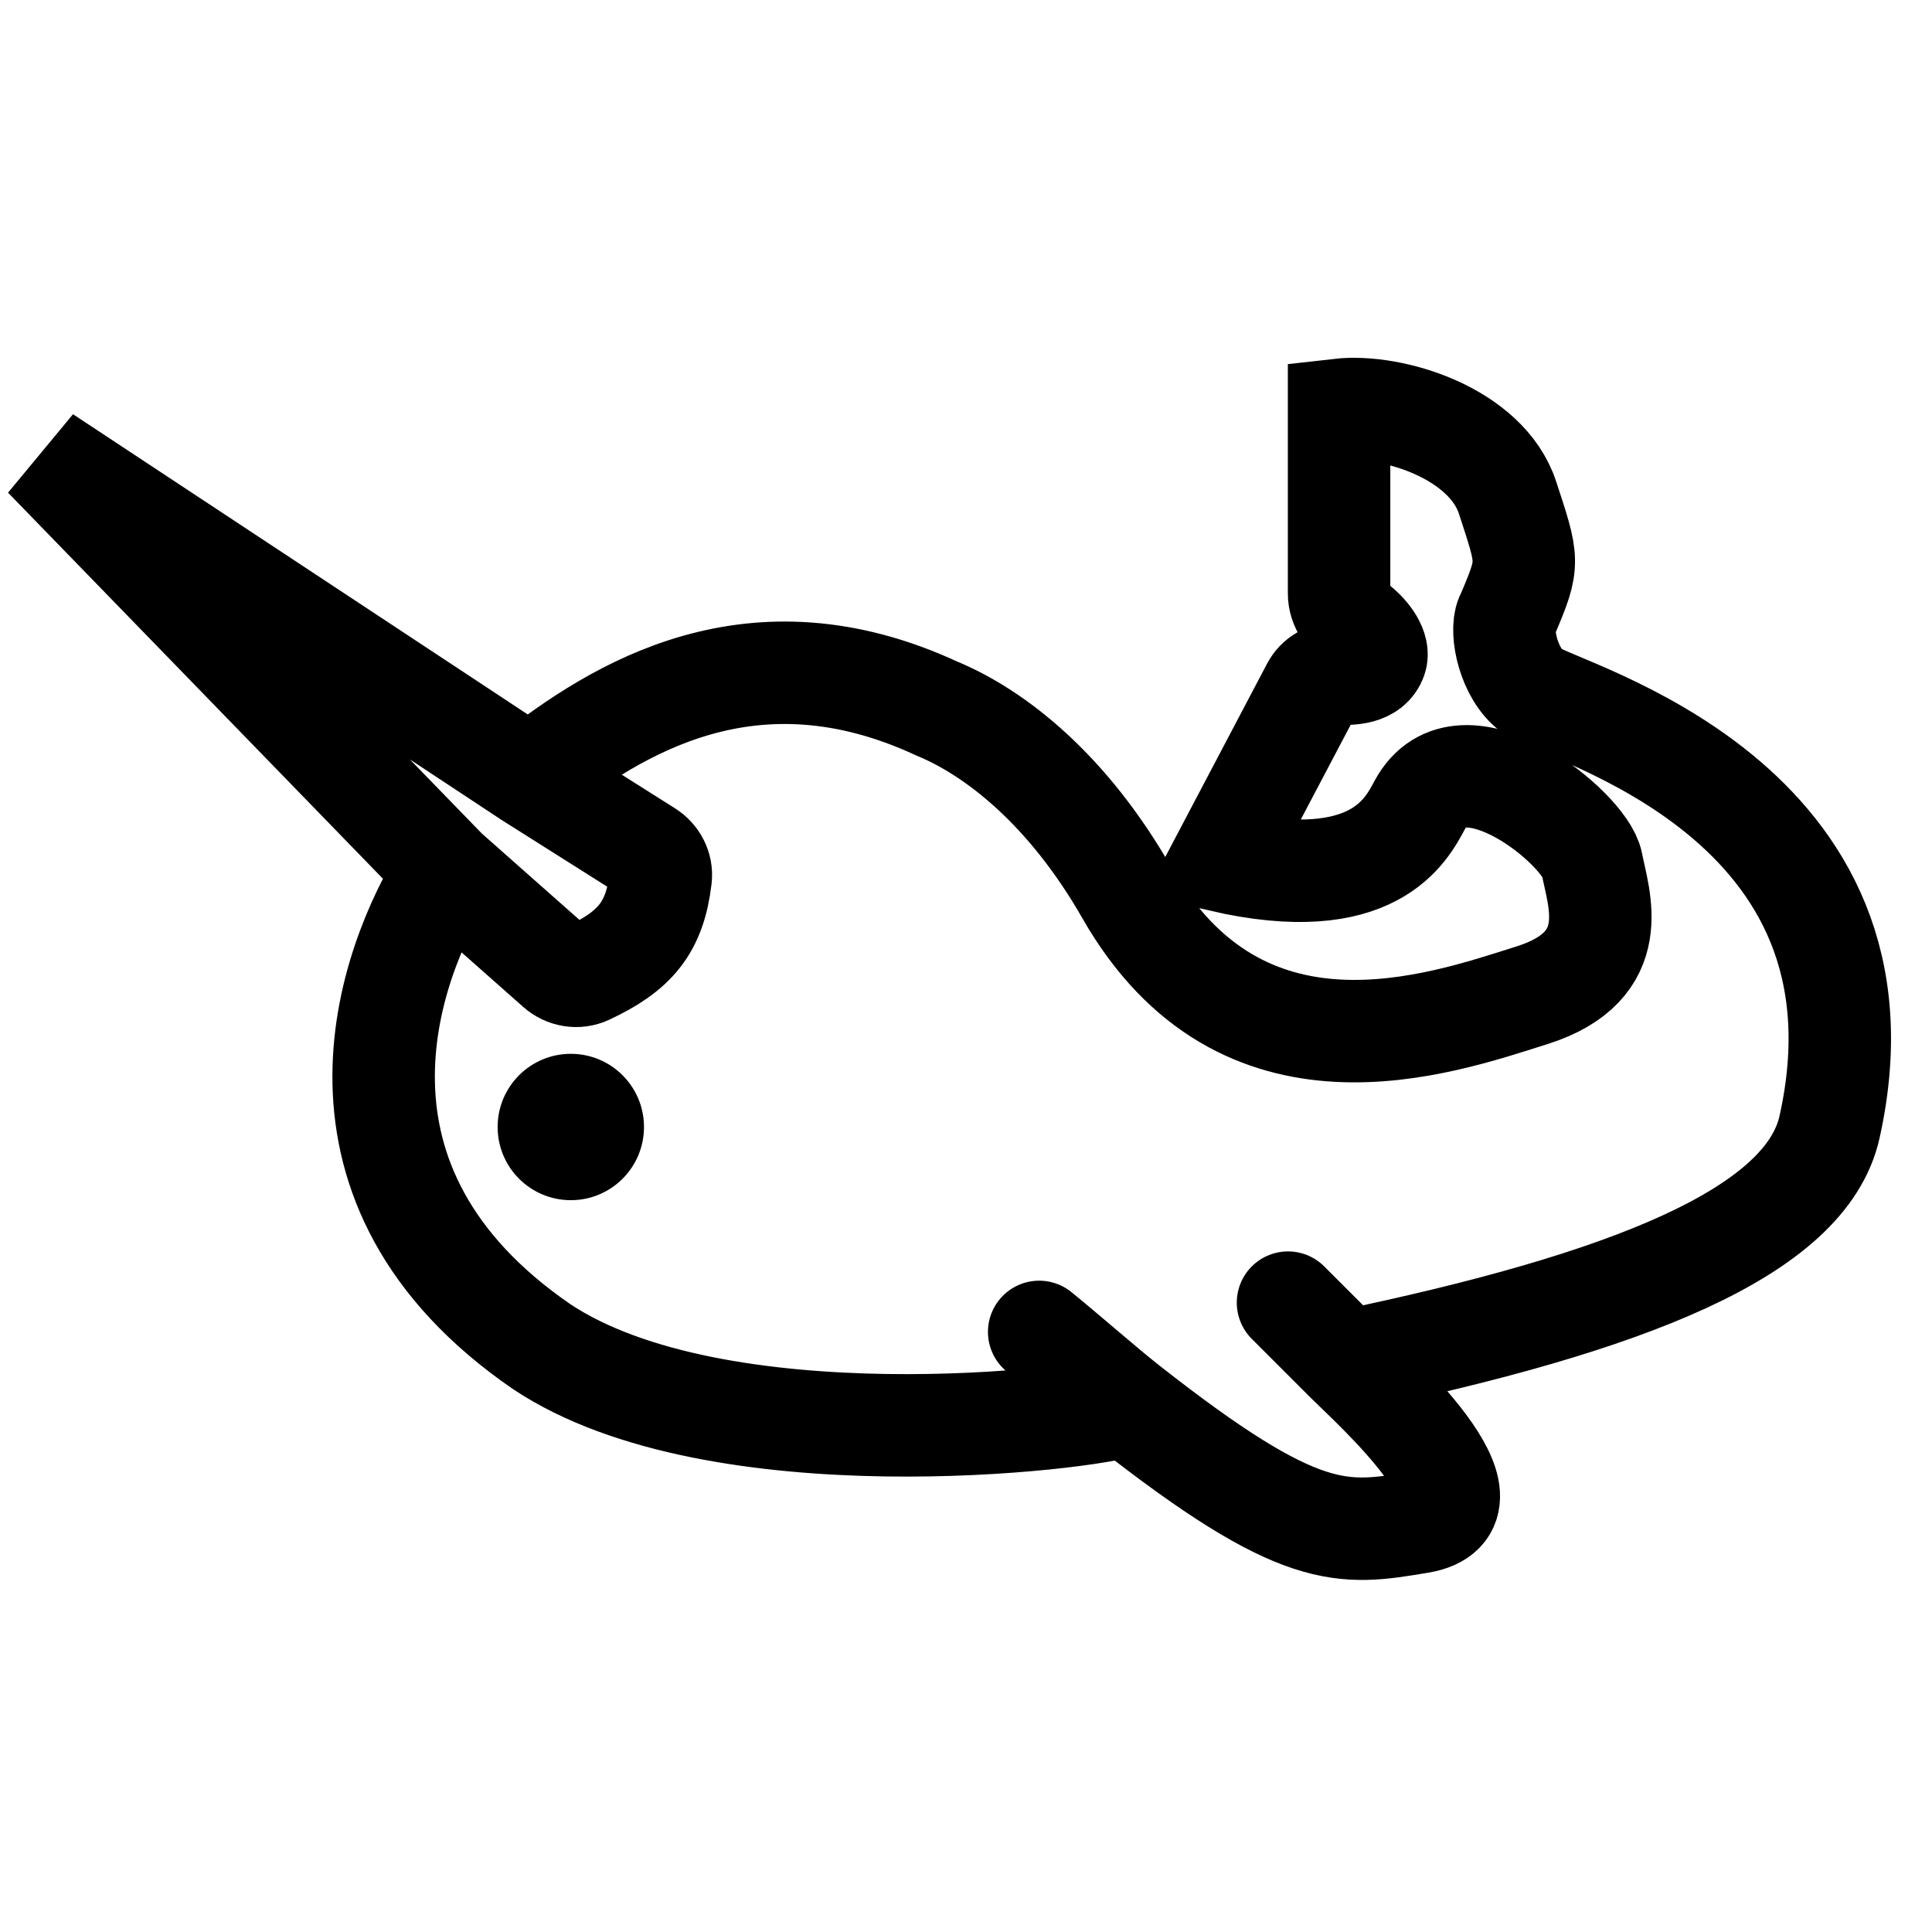
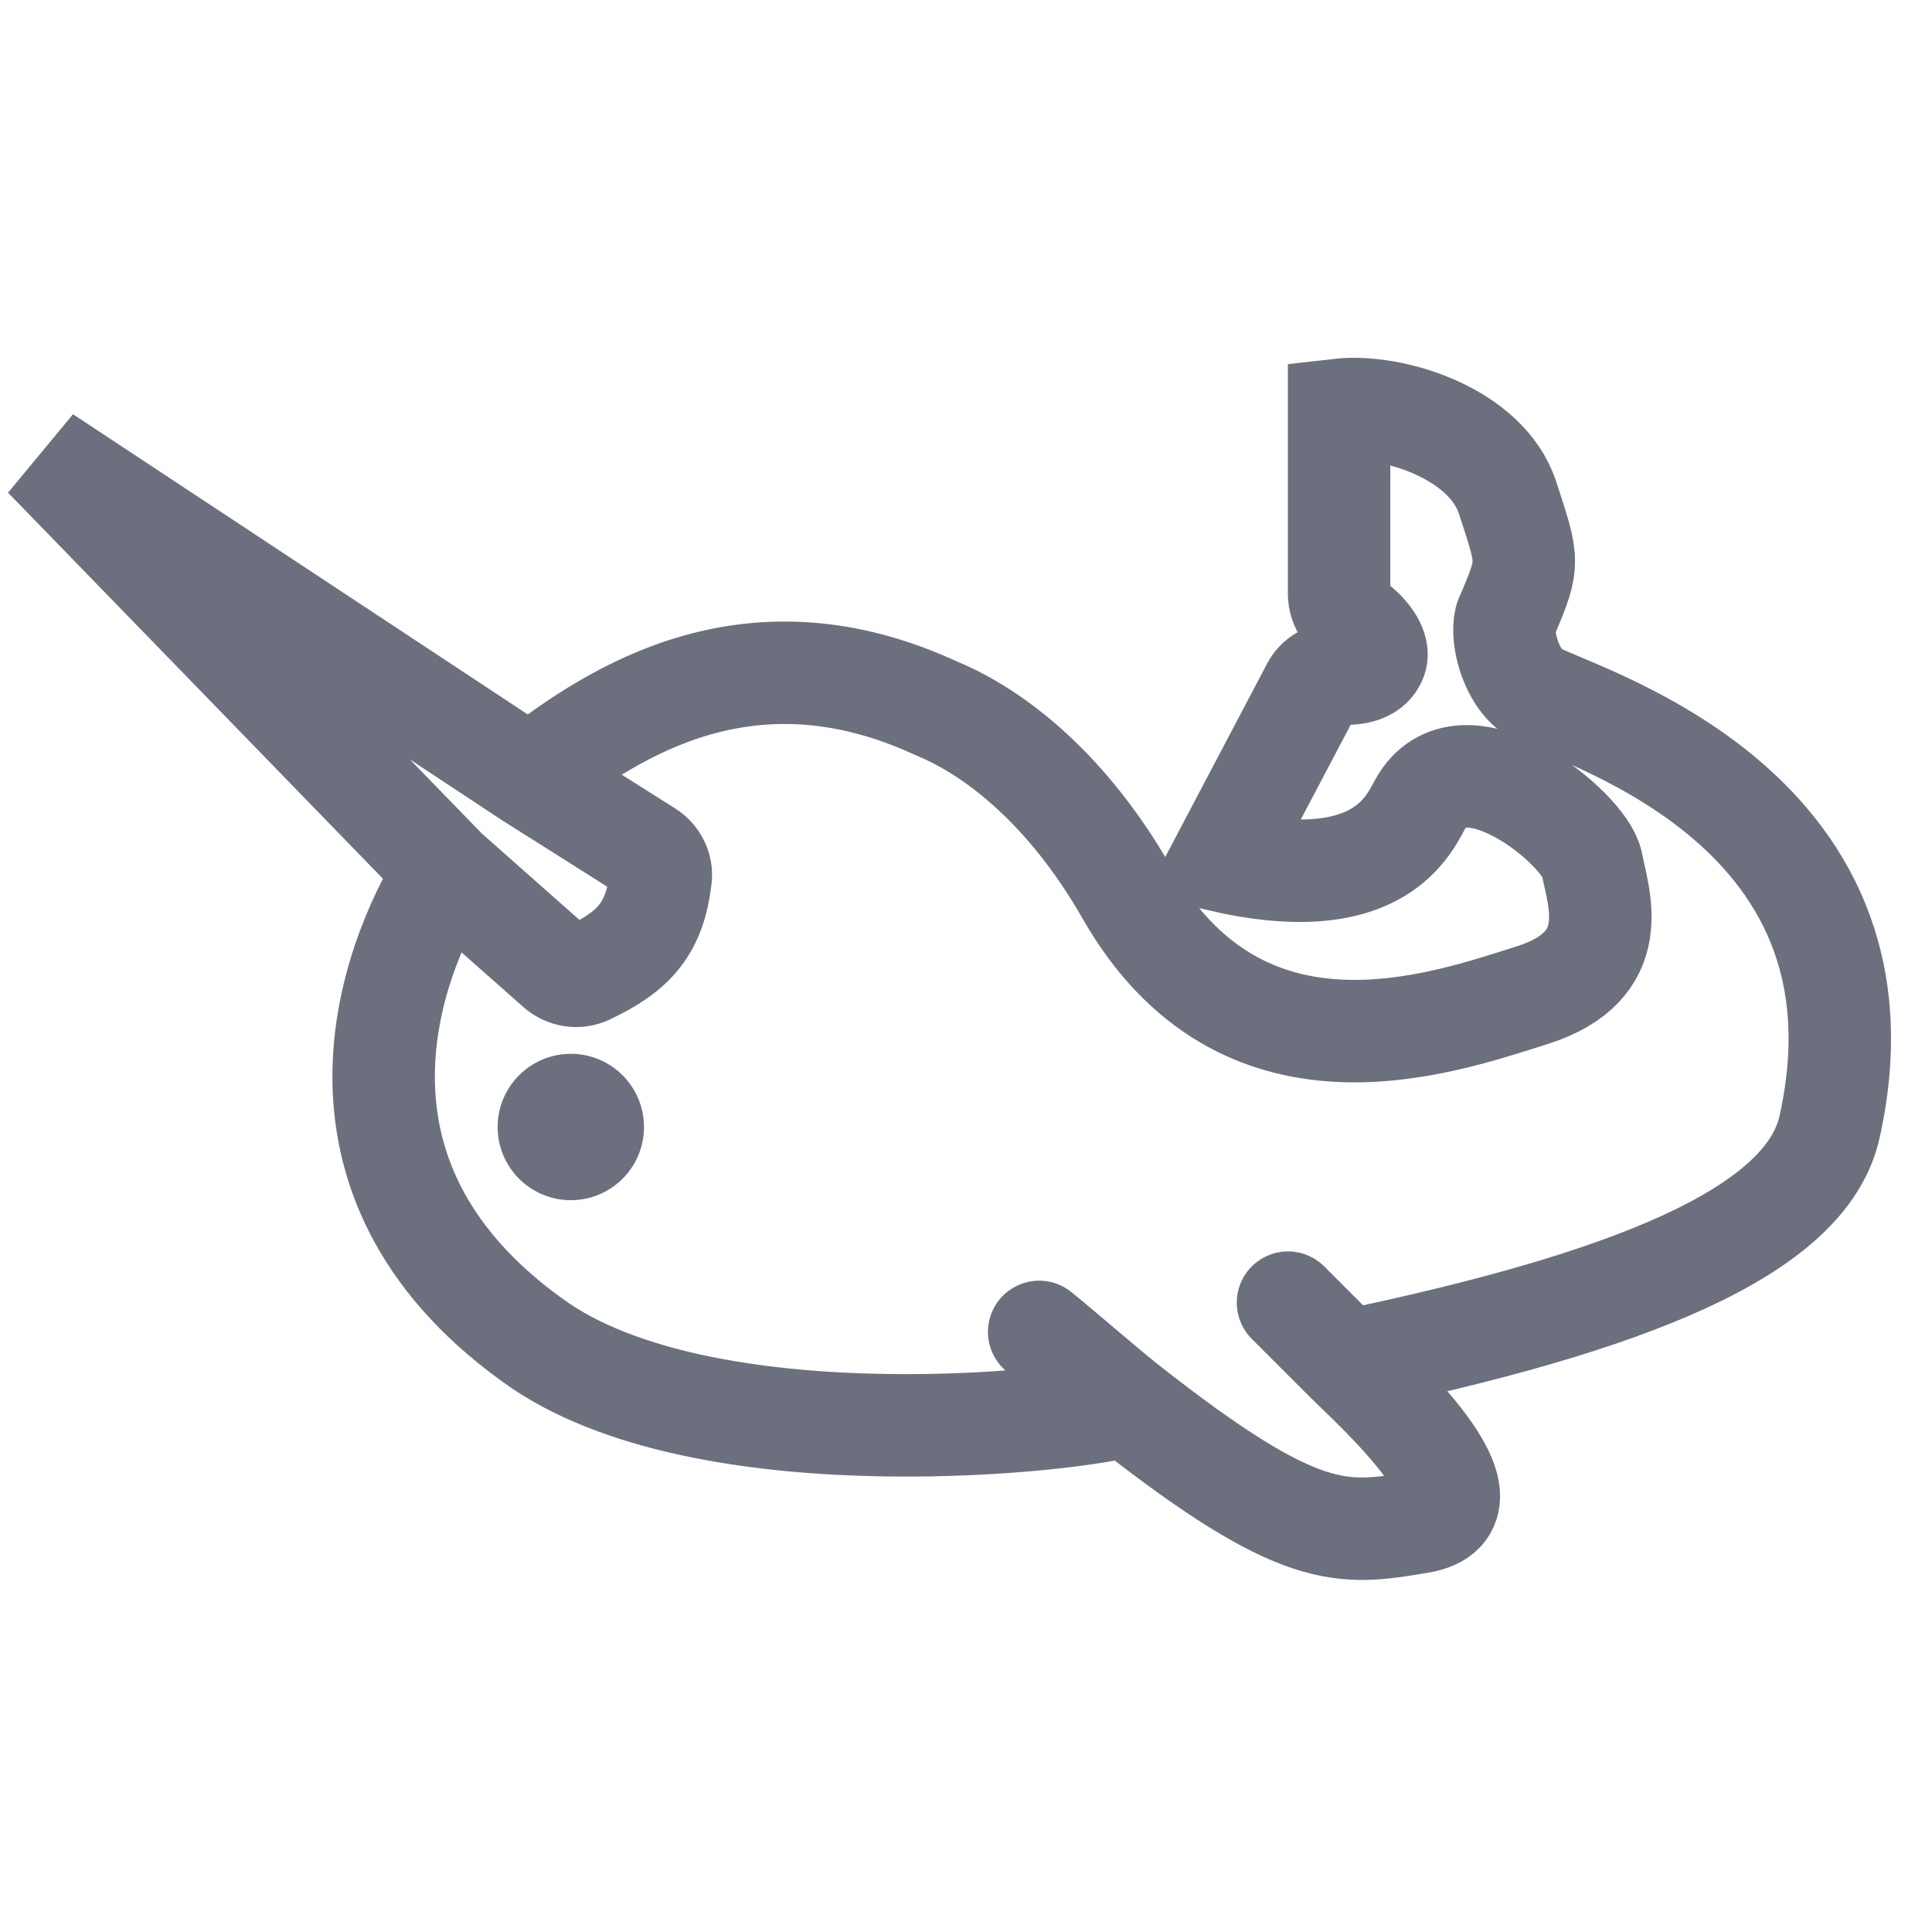
- <svg xmlns="http://www.w3.org/2000/svg" width="200" height="200" viewBox="63 80 66 40" fill="none">
-   <path d="M78.252 96.742C76.205 99.983 73.5 107.5 81.5 113C87.5 117 100.163 115.5 101.495 115M78.252 96.742L82.032 100.086C82.319 100.34 82.726 100.411 83.072 100.25C84.699 99.489 85.371 98.685 85.57 96.989C85.612 96.629 85.428 96.284 85.122 96.091L81.096 93.548M78.252 96.742L71.391 89.676L64.53 82.611L72.813 88.08L81.096 93.548M109 113.5C118.6 111.5 124.699 109.101 125.5 105.5C128 94.263 116.323 91.34 115.334 90.602C114.54 90.02 114.244 88.595 114.463 88.072C114.484 88.022 114.511 87.974 114.532 87.924C115.259 86.209 115.209 86.169 114.5 84C113.781 81.799 110.571 80.791 108.745 81V87.279C108.745 87.71 109.033 88.085 109.37 88.354C109.797 88.696 110.115 89.177 110 89.5C109.819 90.009 109.179 90.034 108.659 90.012C108.309 89.996 107.995 90.18 107.832 90.49L104.717 96.405C109.94 97.601 111.046 95.341 111.5 94.5C112.936 91.842 117.155 95.305 117.38 96.5C117.606 97.695 118.5 100 115.334 101C112.167 102 105.434 104.394 101.495 97.5C99.495 94 97.026 92.04 95 91.204C88.712 88.293 84.088 91.2 81.096 93.548M109 113.5L107 111.5M109 113.5C109.833 114.333 114.5 118.5 111.5 119C108.844 119.443 107.459 119.694 101.495 115M98.5 112.5C99.405 113.236 100.734 114.401 101.495 115" stroke="black" stroke-width="3.5" stroke-linecap="round" />
-   <circle cx="82.5" cy="105.5" r="2.5" fill="black" />
+ <svg xmlns="http://www.w3.org/2000/svg" width="16" height="16" viewBox="63 80 66 40" fill="none">
+   <path d="M78.252 96.742C76.205 99.983 73.5 107.5 81.5 113C87.5 117 100.163 115.5 101.495 115M78.252 96.742L82.032 100.086C82.319 100.34 82.726 100.411 83.072 100.25C84.699 99.489 85.371 98.685 85.57 96.989C85.612 96.629 85.428 96.284 85.122 96.091L81.096 93.548M78.252 96.742L71.391 89.676L64.53 82.611L72.813 88.08L81.096 93.548M109 113.5C118.6 111.5 124.699 109.101 125.5 105.5C128 94.263 116.323 91.34 115.334 90.602C114.54 90.02 114.244 88.595 114.463 88.072C114.484 88.022 114.511 87.974 114.532 87.924C115.259 86.209 115.209 86.169 114.5 84C113.781 81.799 110.571 80.791 108.745 81V87.279C108.745 87.71 109.033 88.085 109.37 88.354C109.797 88.696 110.115 89.177 110 89.5C109.819 90.009 109.179 90.034 108.659 90.012C108.309 89.996 107.995 90.18 107.832 90.49L104.717 96.405C109.94 97.601 111.046 95.341 111.5 94.5C112.936 91.842 117.155 95.305 117.38 96.5C117.606 97.695 118.5 100 115.334 101C112.167 102 105.434 104.394 101.495 97.5C99.495 94 97.026 92.04 95 91.204C88.712 88.293 84.088 91.2 81.096 93.548M109 113.5L107 111.5M109 113.5C109.833 114.333 114.5 118.5 111.5 119C108.844 119.443 107.459 119.694 101.495 115M98.5 112.5C99.405 113.236 100.734 114.401 101.495 115" stroke="#6C707E" stroke-width="3.5" stroke-linecap="round" />
+   <circle cx="82.5" cy="105.5" r="2.5" fill="#6C707E" />
</svg>
